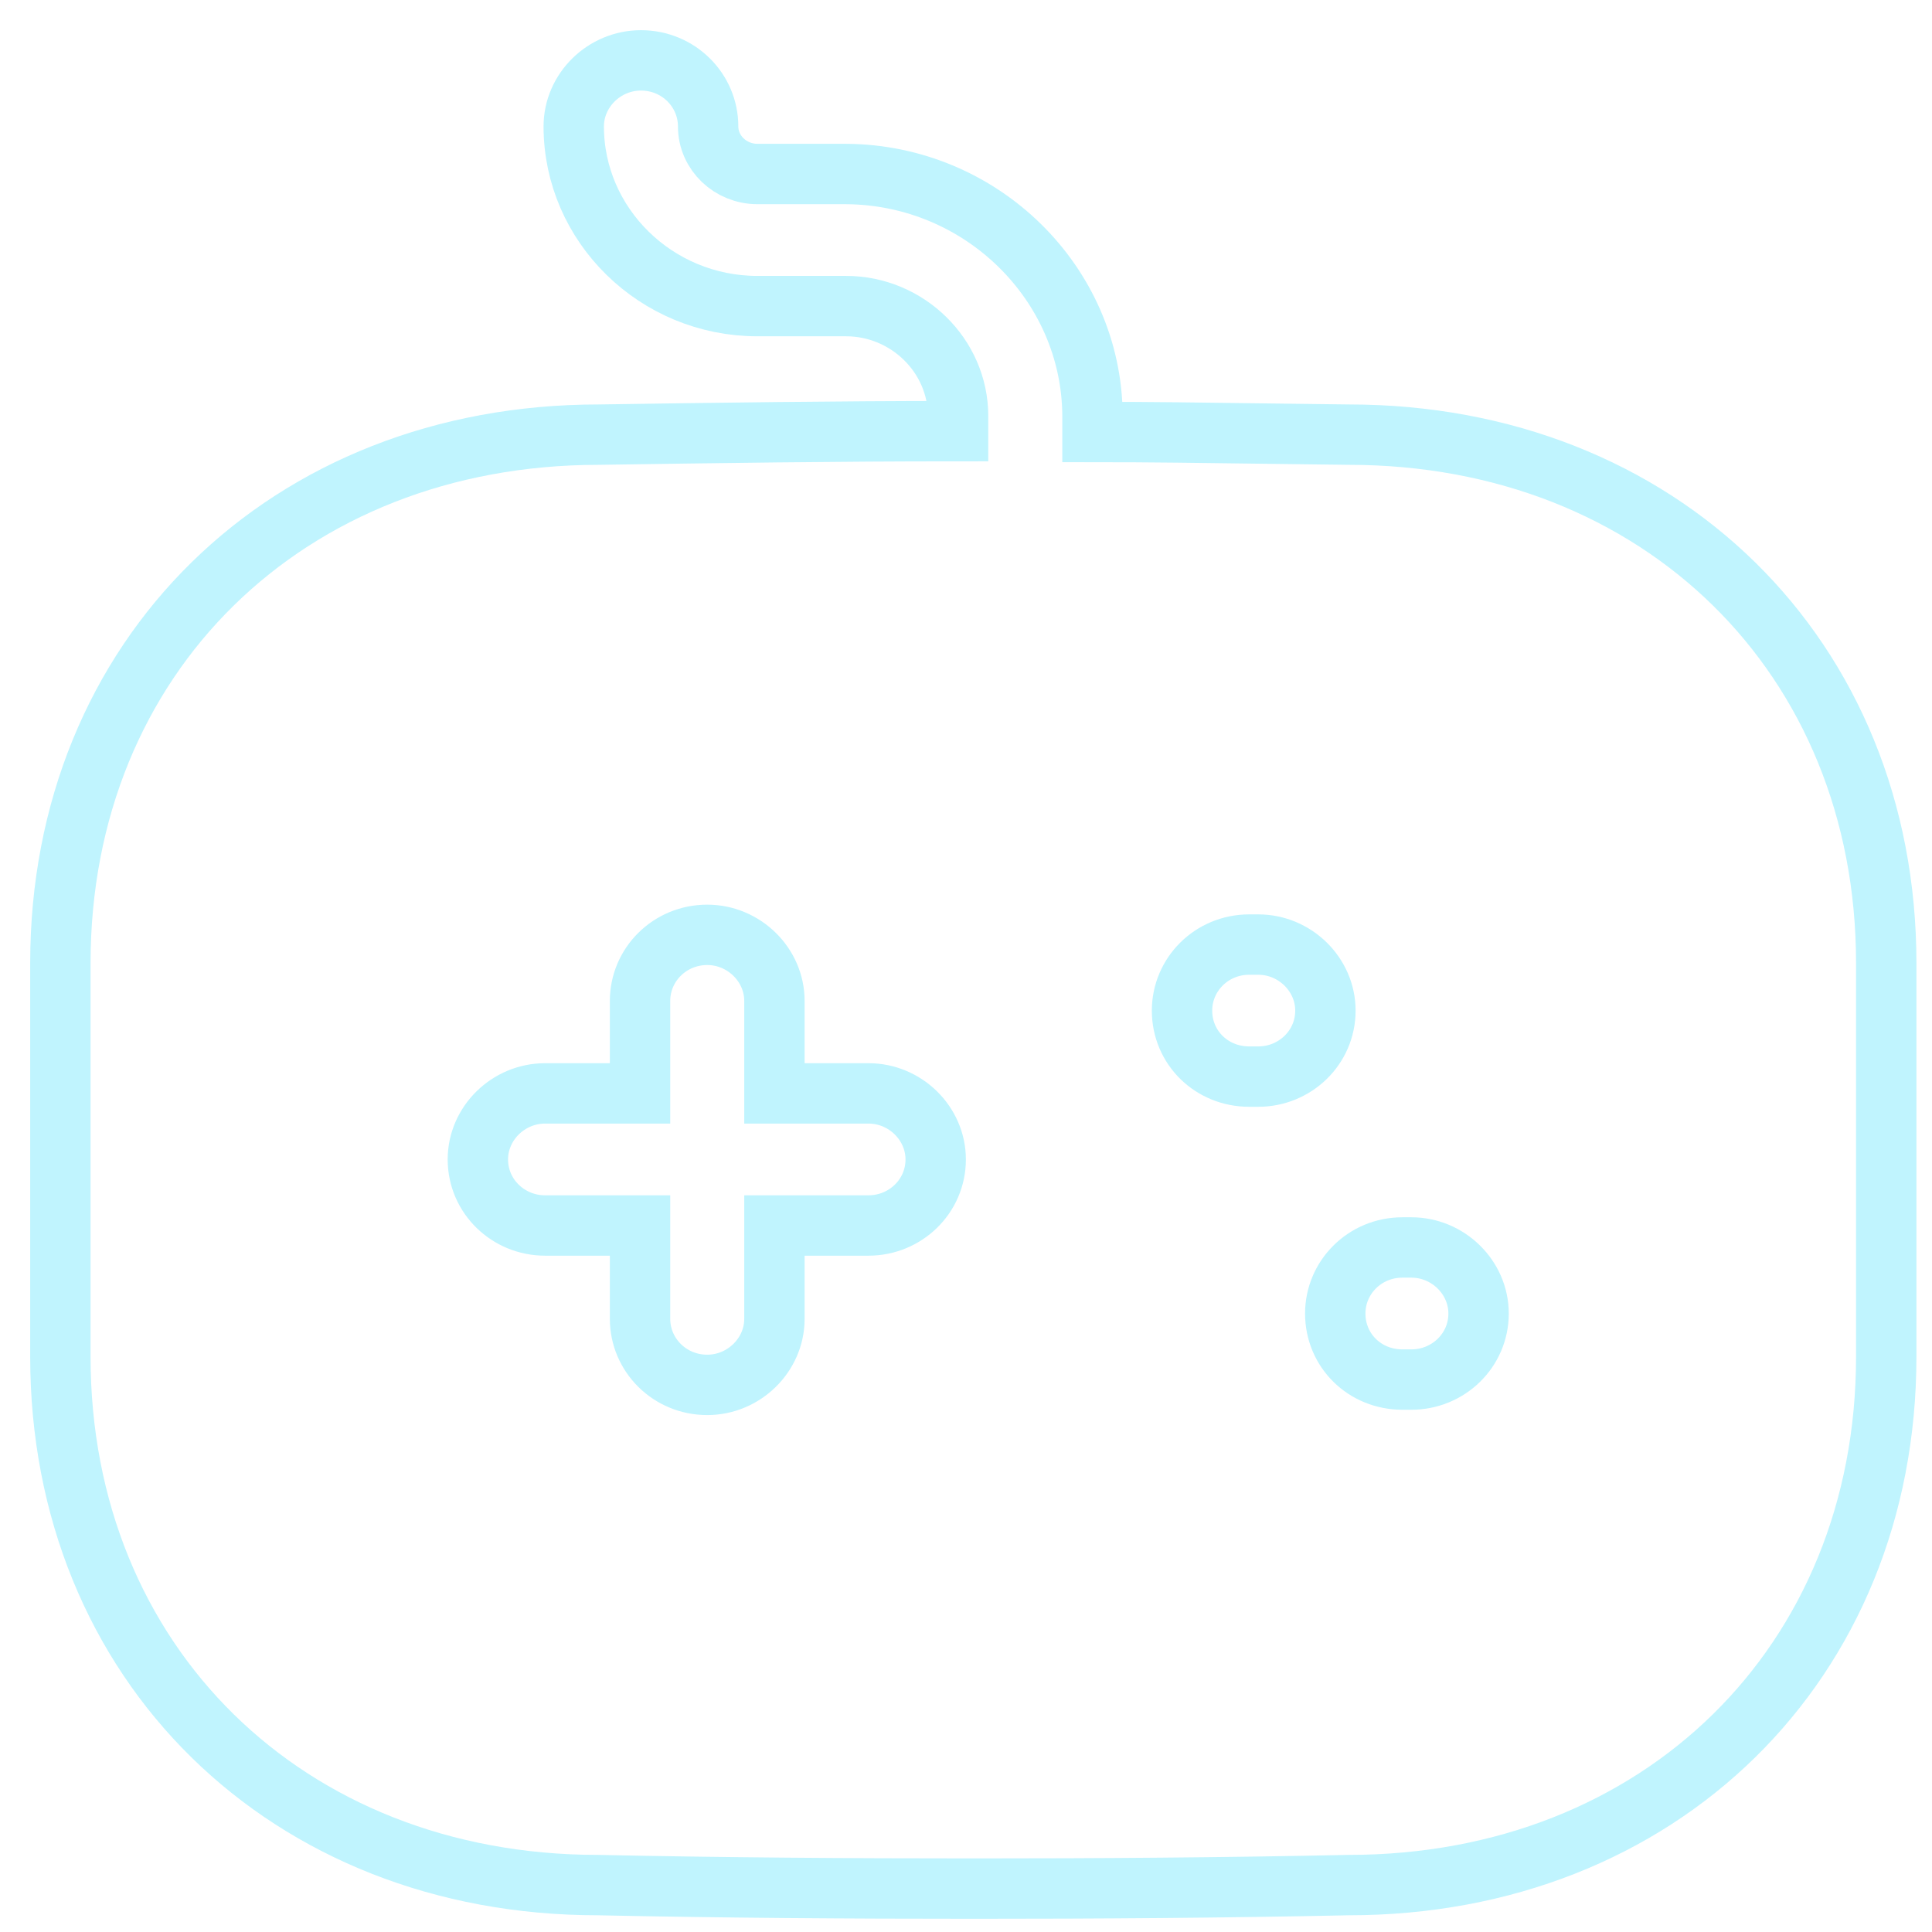
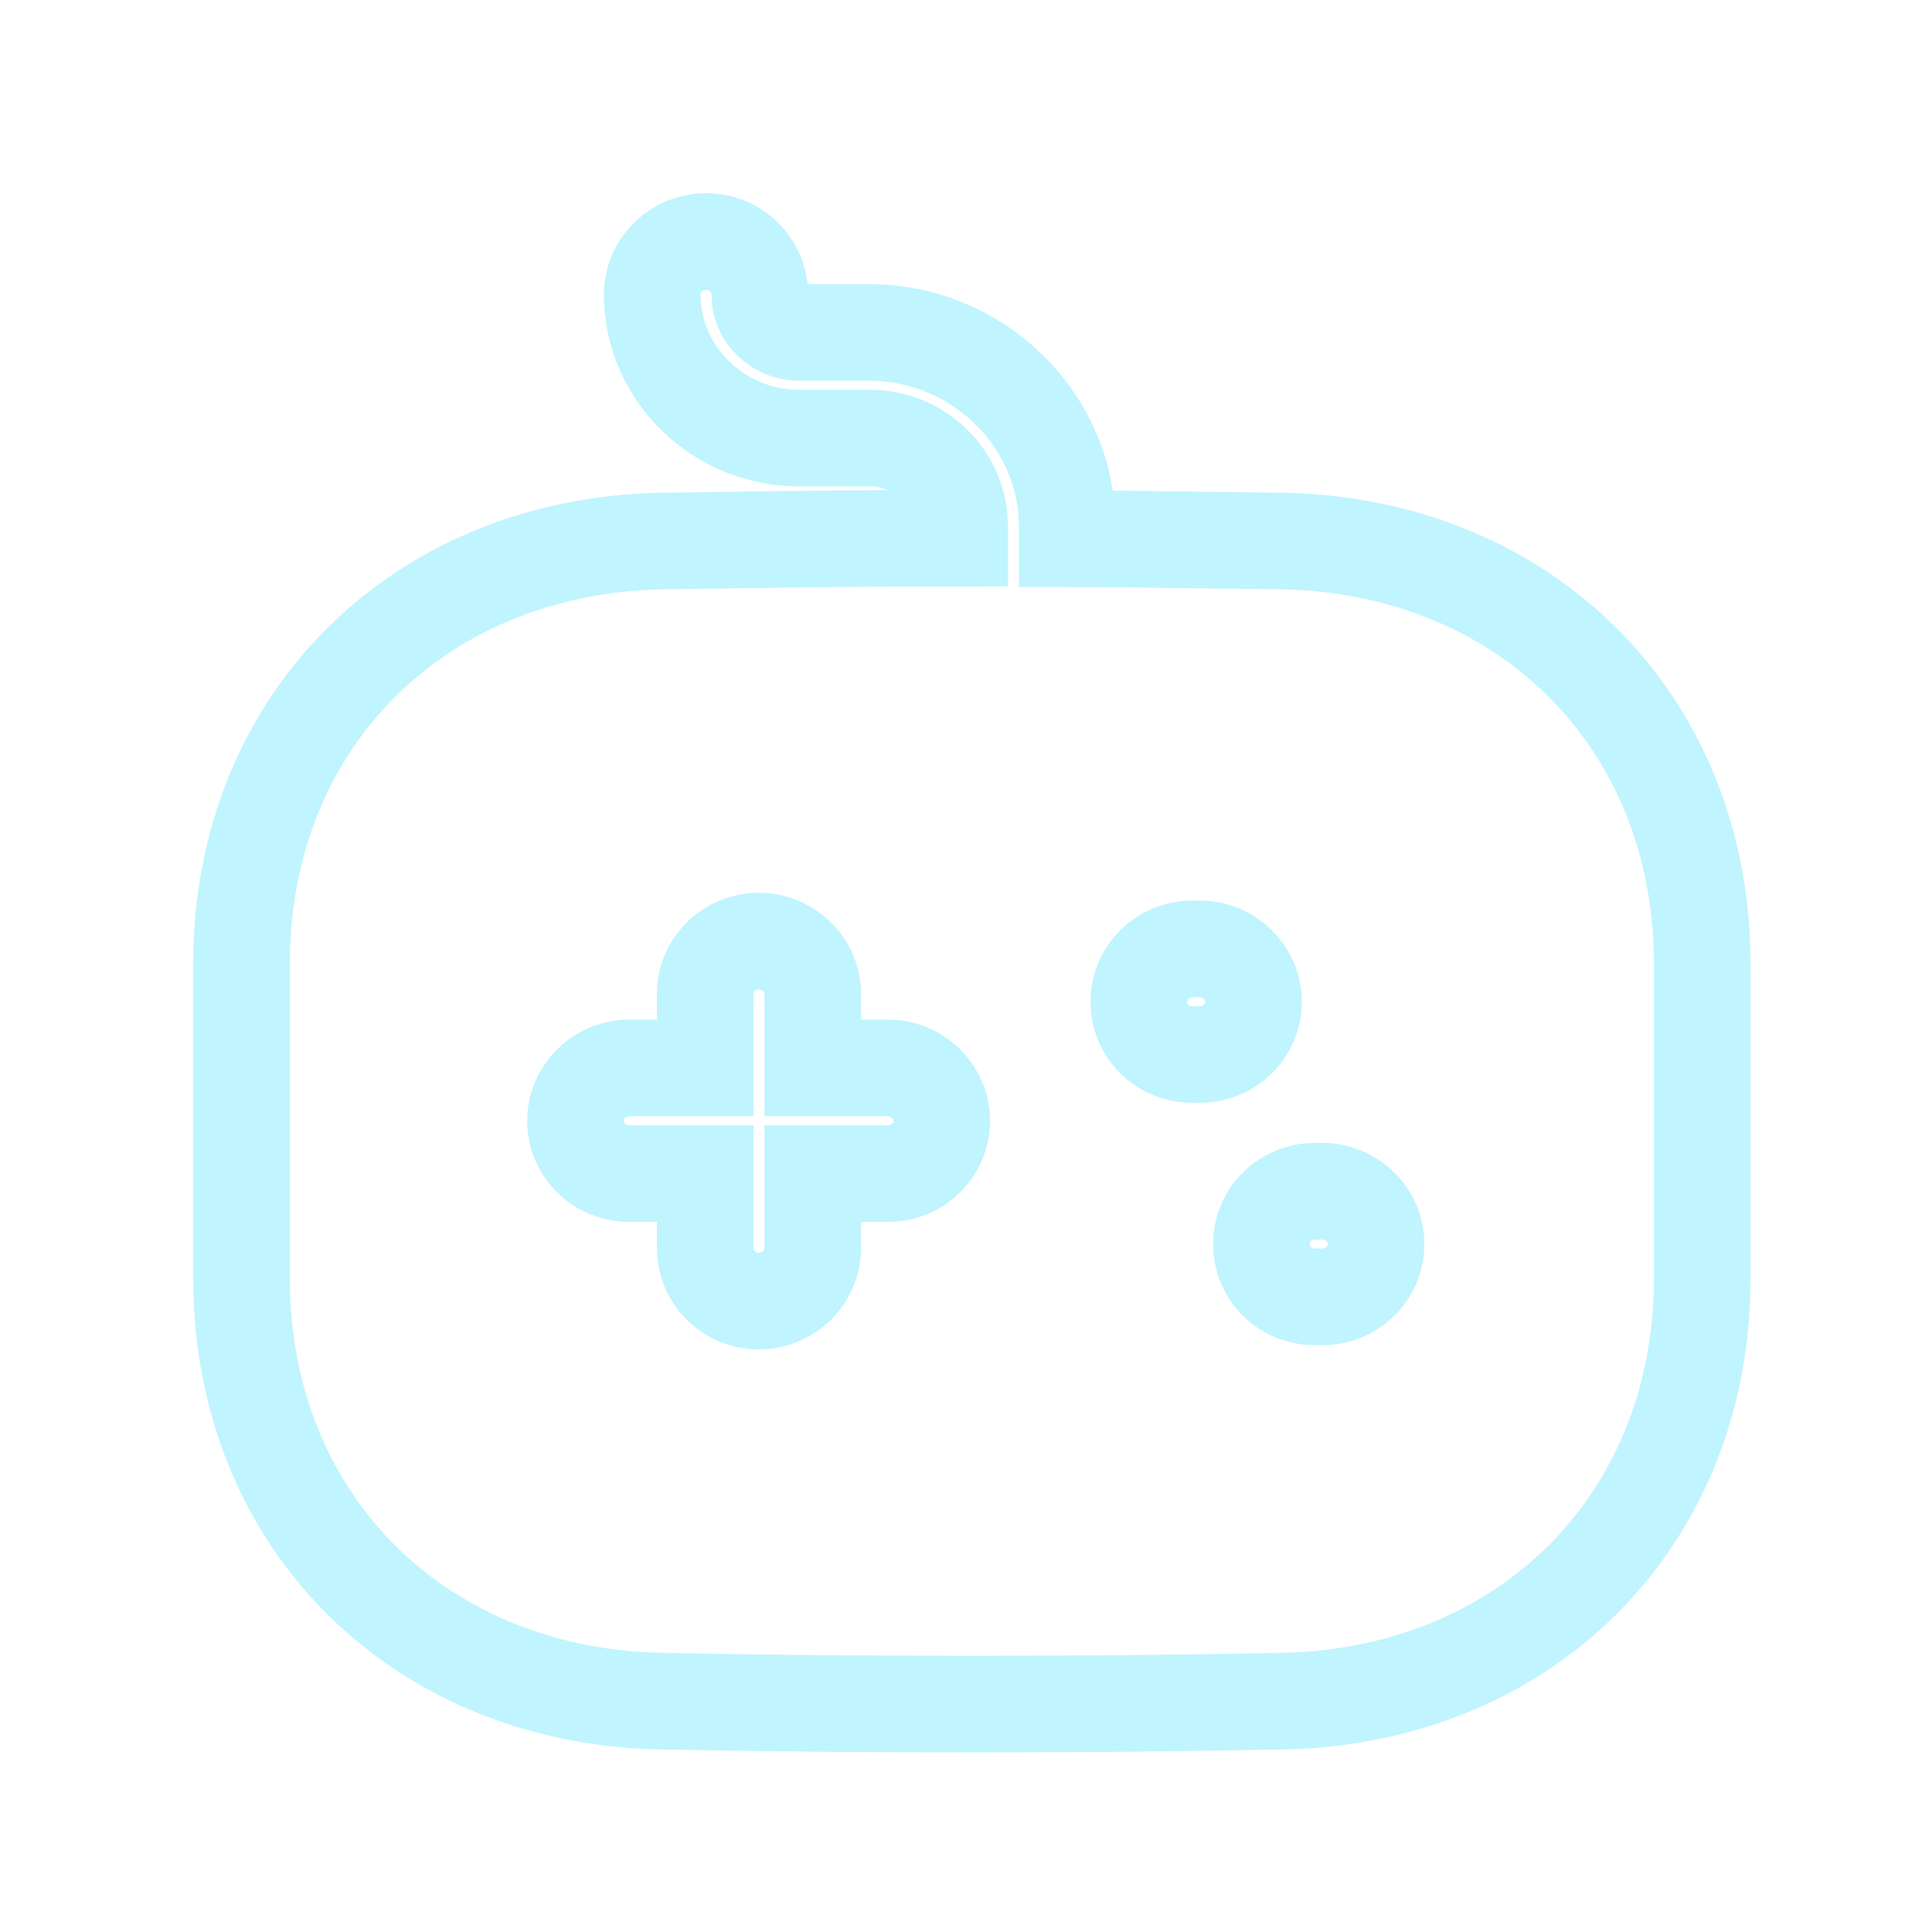
- <svg xmlns="http://www.w3.org/2000/svg" width="32" height="32" viewBox="0 0 32 32" fill="none">
-   <path fill-rule="evenodd" clip-rule="evenodd" d="M20.905 7.181C21.382 7.188 21.859 7.194 22.338 7.199C27.488 7.199 31.242 10.875 31.242 15.951V22.471C31.242 27.547 27.488 31.223 22.338 31.223C20.276 31.267 18.213 31.281 16.136 31.281C14.058 31.281 11.966 31.267 9.903 31.223C4.754 31.223 1 27.547 1 22.471V15.951C1 10.875 4.754 7.199 9.918 7.199C11.862 7.17 13.851 7.141 15.869 7.141V6.893C15.869 5.886 15.023 5.07 14.014 5.07H12.545C10.868 5.07 9.503 3.728 9.503 2.094C9.503 1.496 10.007 1 10.616 1C11.239 1 11.729 1.496 11.729 2.094C11.729 2.532 12.1 2.882 12.545 2.882H14.014C16.254 2.896 18.08 4.69 18.095 6.878V7.155C19.03 7.155 19.965 7.168 20.905 7.181ZM14.385 20.298H12.827V21.844C12.827 22.442 12.322 22.938 11.714 22.938C11.091 22.938 10.601 22.442 10.601 21.844V20.298H9.028C8.419 20.298 7.915 19.816 7.915 19.204C7.915 18.606 8.419 18.11 9.028 18.11H10.601V16.578C10.601 15.98 11.091 15.484 11.714 15.484C12.322 15.484 12.827 15.98 12.827 16.578V18.11H14.385C14.993 18.11 15.498 18.606 15.498 19.204C15.498 19.816 14.993 20.298 14.385 20.298ZM20.691 17.832H20.84C21.448 17.832 21.953 17.351 21.953 16.739C21.953 16.14 21.448 15.645 20.84 15.645H20.691C20.068 15.645 19.578 16.14 19.578 16.739C19.578 17.351 20.068 17.832 20.691 17.832ZM23.229 22.85H23.377C23.985 22.85 24.49 22.369 24.49 21.756C24.49 21.158 23.985 20.662 23.377 20.662H23.229C22.604 20.662 22.116 21.158 22.116 21.756C22.116 22.369 22.604 22.85 23.229 22.85Z" stroke="#C0F4FE" />
+ <svg xmlns="http://www.w3.org/2000/svg" width="40" height="40" viewBox="0 0 40 40" fill="none">
+   <path fill-rule="evenodd" clip-rule="evenodd" d="M24.905 11.181C25.382 11.188 25.859 11.194 26.338 11.199C31.488 11.199 35.242 14.875 35.242 19.951V26.471C35.242 31.547 31.488 35.223 26.338 35.223C24.276 35.267 22.213 35.281 20.136 35.281C18.058 35.281 15.966 35.267 13.903 35.223C8.754 35.223 5 31.547 5 26.471V19.951C5 14.875 8.754 11.199 13.918 11.199C15.862 11.17 17.851 11.141 19.869 11.141V10.893C19.869 9.886 19.023 9.07 18.014 9.07H16.545C14.868 9.07 13.503 7.728 13.503 6.094C13.503 5.496 14.007 5 14.616 5C15.239 5 15.729 5.496 15.729 6.094C15.729 6.532 16.099 6.882 16.545 6.882H18.014C20.254 6.896 22.08 8.69 22.095 10.878V11.155C23.03 11.155 23.965 11.168 24.905 11.181ZM18.385 24.298H16.827V25.844C16.827 26.442 16.322 26.938 15.714 26.938C15.091 26.938 14.601 26.442 14.601 25.844V24.298H13.028C12.419 24.298 11.915 23.816 11.915 23.204C11.915 22.606 12.419 22.11 13.028 22.11H14.601V20.578C14.601 19.98 15.091 19.484 15.714 19.484C16.322 19.484 16.827 19.98 16.827 20.578V22.11H18.385C18.993 22.11 19.498 22.606 19.498 23.204C19.498 23.816 18.993 24.298 18.385 24.298ZM24.691 21.832H24.84C25.448 21.832 25.953 21.351 25.953 20.739C25.953 20.14 25.448 19.645 24.84 19.645H24.691C24.068 19.645 23.578 20.14 23.578 20.739C23.578 21.351 24.068 21.832 24.691 21.832ZM27.229 26.85H27.377C27.985 26.85 28.49 26.369 28.49 25.756C28.49 25.158 27.985 24.662 27.377 24.662H27.229C26.604 24.662 26.116 25.158 26.116 25.756C26.116 26.369 26.604 26.85 27.229 26.85Z" stroke="#C0F4FE" stroke-width="2" />
</svg>
